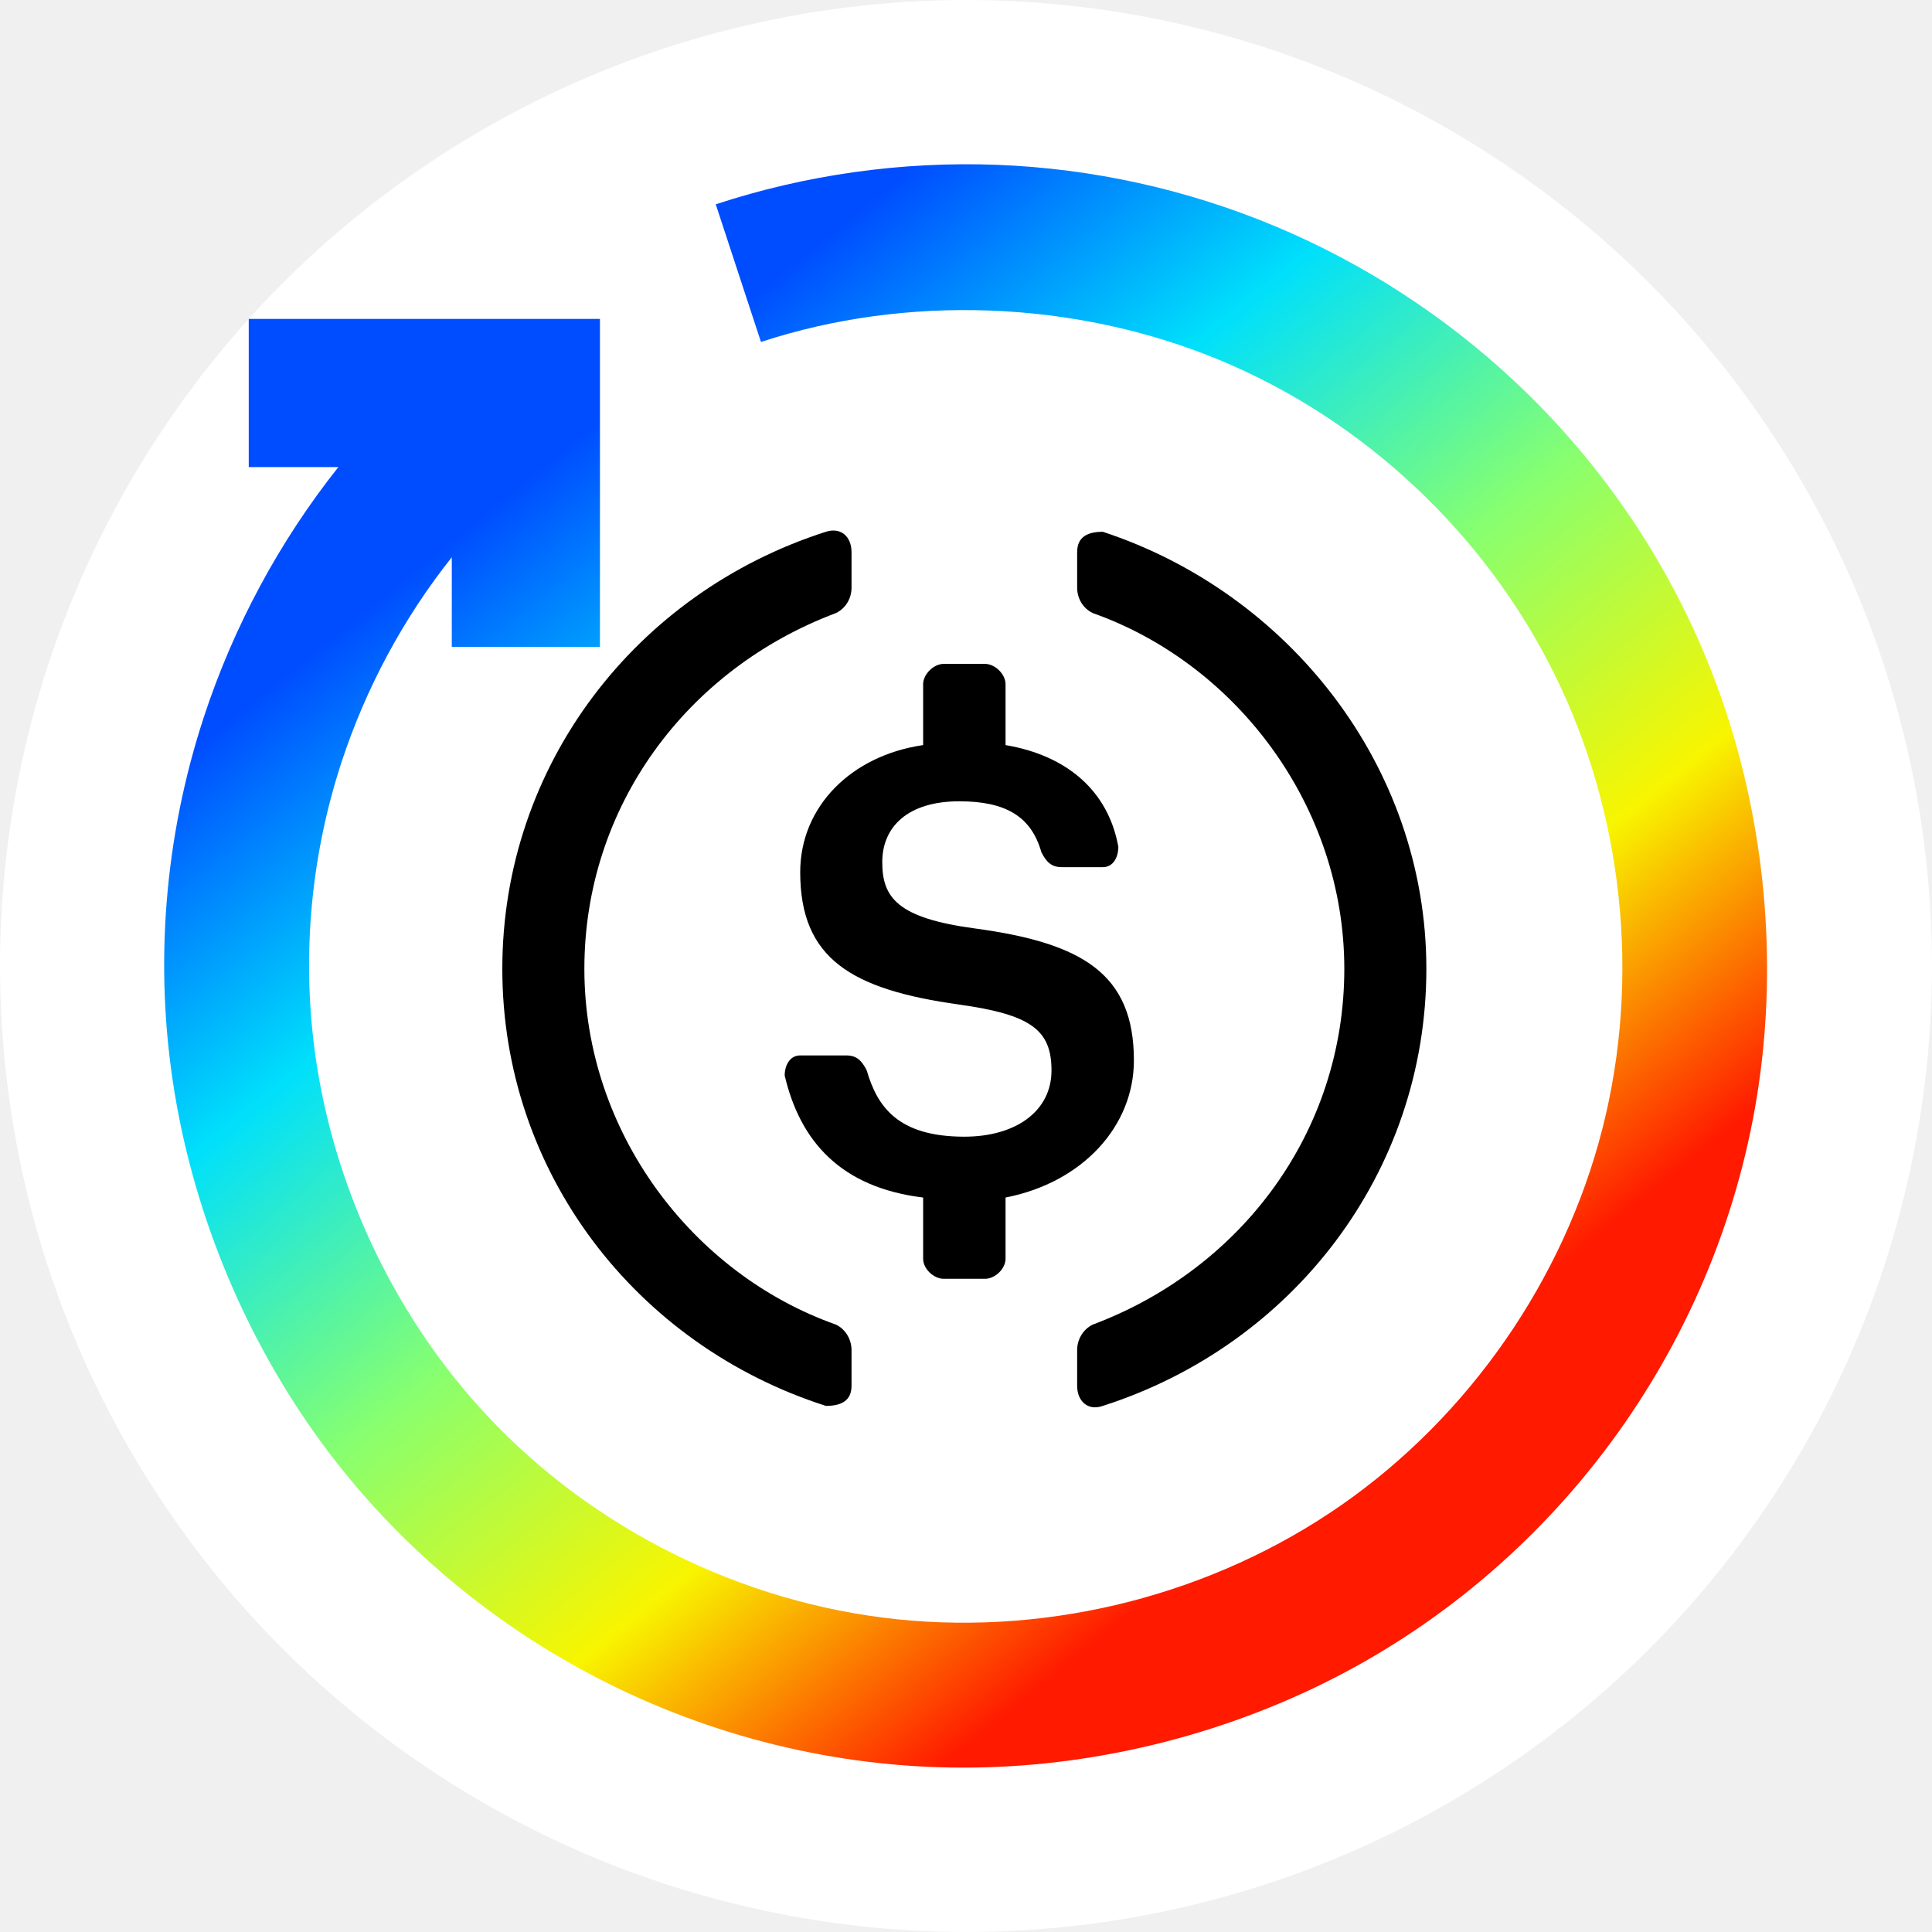
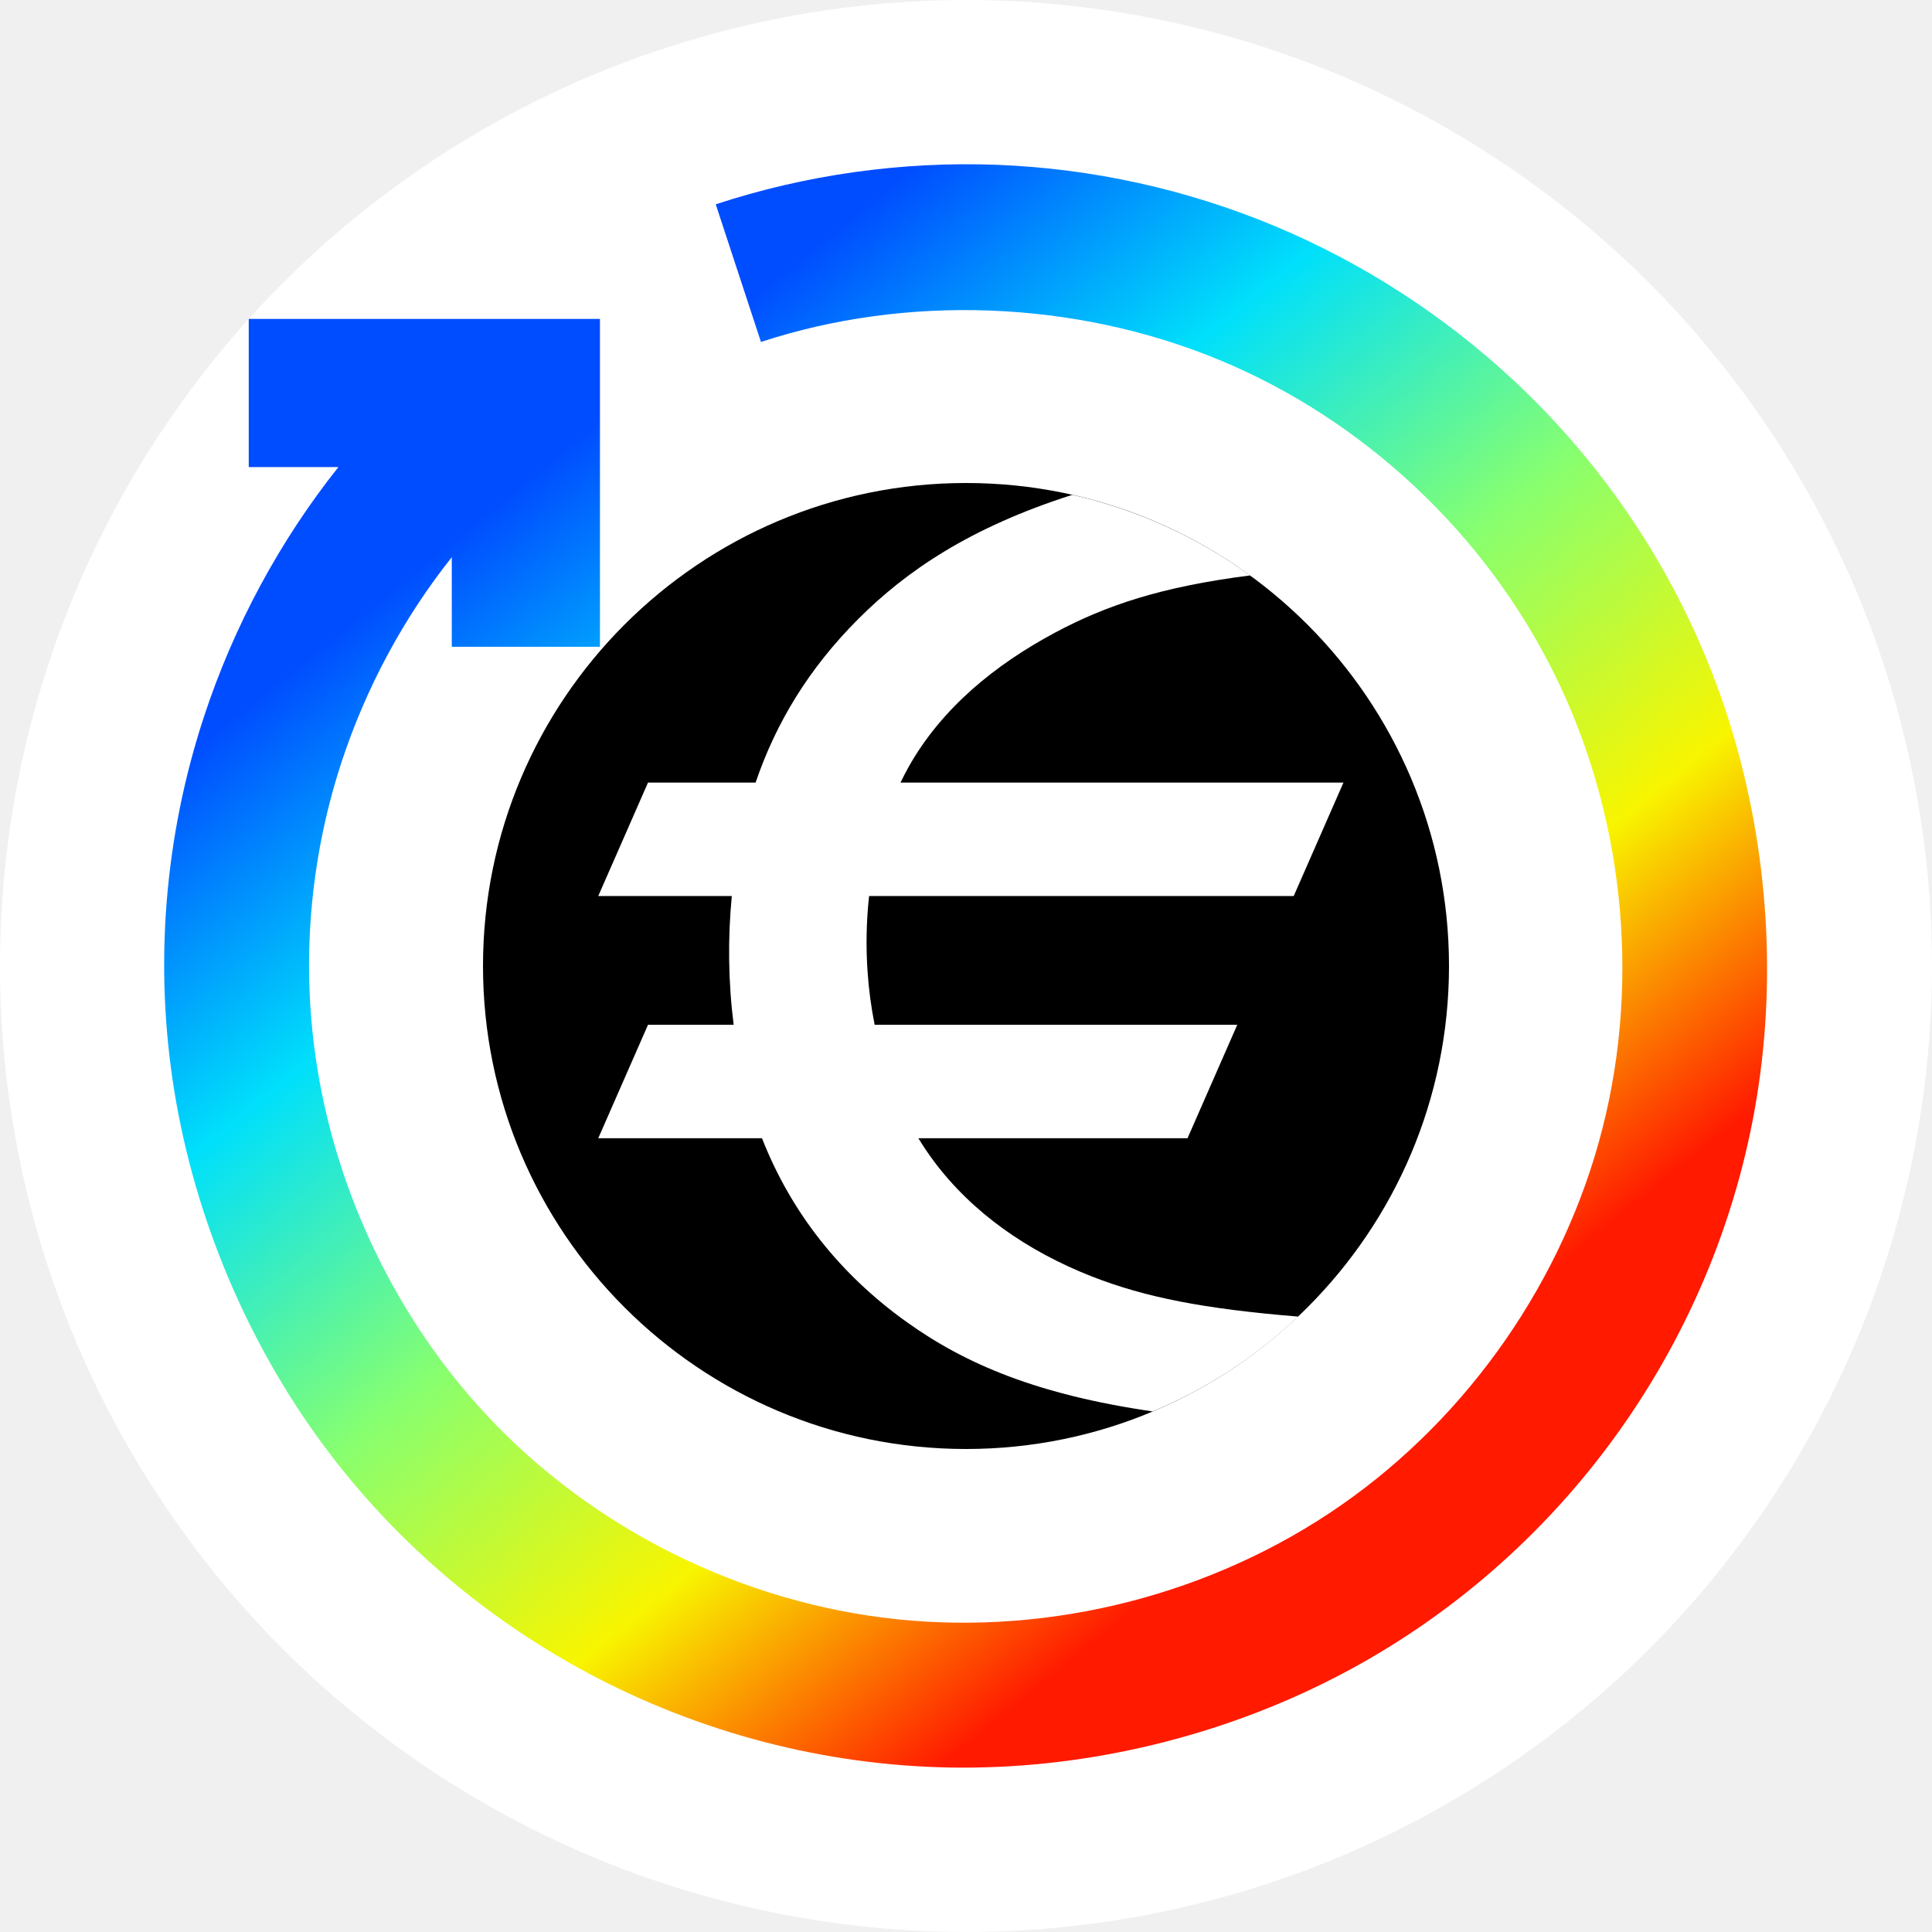
<svg xmlns="http://www.w3.org/2000/svg" width="32" height="32" viewBox="0 0 32 32" fill="none">
-   <path fill-rule="evenodd" clip-rule="evenodd" d="M32 16C32 13.906 31.583 11.812 30.782 9.877C29.98 7.942 28.794 6.167 27.314 4.686C25.833 3.205 24.058 2.02 22.123 1.218C20.188 0.417 18.094 0 16 0C13.906 0 11.812 0.417 9.877 1.218C7.942 2.02 6.167 3.205 4.686 4.686C3.205 6.167 2.019 7.942 1.218 9.877C0.416 11.812 0 13.906 0 16C0 18.094 0.416 20.188 1.218 22.123C2.019 24.058 3.205 25.833 4.686 27.314C6.167 28.795 7.942 29.981 9.877 30.782C11.812 31.583 13.906 32 16 32C18.094 32 20.188 31.583 22.123 30.782C24.058 29.981 25.833 28.795 27.314 27.314C28.794 25.833 29.98 24.058 30.782 22.123C31.583 20.188 32 18.094 32 16Z" fill="white" />
-   <path fill-rule="evenodd" clip-rule="evenodd" d="M11.855 3.384C13.345 2.894 14.938 2.67 16.516 2.73C18.094 2.791 19.658 3.136 21.113 3.744C22.568 4.352 23.915 5.223 25.067 6.298C26.592 7.719 27.775 9.498 28.485 11.487C29.195 13.476 29.431 15.677 29.157 17.771C28.884 19.866 28.1 21.855 26.914 23.566C25.728 25.277 24.14 26.709 22.274 27.701C20.409 28.692 18.266 29.244 16.154 29.276C14.042 29.308 11.96 28.821 10.095 27.895C8.231 26.97 6.583 25.607 5.332 23.904C4.082 22.201 3.227 20.159 2.888 18.075C2.549 15.991 2.725 13.865 3.375 11.881C3.866 10.382 4.628 8.964 5.605 7.736H4.12V5.282H9.937V10.714H7.483V9.23C6.683 10.236 6.059 11.397 5.656 12.626C5.124 14.251 4.981 15.995 5.256 17.697C5.599 19.814 6.589 21.865 8.067 23.446C9.834 25.336 12.3 26.554 14.866 26.821C17.432 27.087 20.099 26.403 22.217 24.929C24.335 23.454 25.905 21.191 26.542 18.69C27.179 16.19 26.884 13.453 25.735 11.142C24.586 8.832 22.584 6.949 20.189 5.959C17.794 4.969 15.008 4.874 12.604 5.664L11.855 3.384Z" fill="url(#paint0_linear_525_7186)" />
-   <path fill-rule="evenodd" clip-rule="evenodd" d="M14.104 22.953C14.104 23.203 13.931 23.286 13.679 23.286C10.53 22.278 8.32 19.414 8.32 16.047C8.32 12.679 10.53 9.816 13.679 8.808C13.931 8.727 14.104 8.891 14.104 9.146C14.104 9.341 14.104 9.537 14.104 9.733C14.104 9.905 14.015 10.071 13.847 10.154C11.38 11.079 9.679 13.355 9.679 16.047C9.679 18.744 11.464 21.098 13.847 21.94C14.015 22.023 14.104 22.195 14.104 22.361C14.104 22.558 14.104 22.756 14.104 22.953Z" fill="black" />
-   <path fill-rule="evenodd" clip-rule="evenodd" d="M16.655 20.849C16.655 21.015 16.482 21.181 16.314 21.181C16.086 21.181 15.859 21.181 15.631 21.181C15.464 21.181 15.29 21.015 15.29 20.849C15.29 20.511 15.29 20.173 15.29 19.835C13.931 19.669 13.254 18.91 12.997 17.814C12.997 17.647 13.081 17.481 13.254 17.481C13.507 17.481 13.761 17.481 14.015 17.481C14.188 17.481 14.272 17.564 14.356 17.73C14.529 18.323 14.865 18.827 15.973 18.827C16.823 18.827 17.416 18.406 17.416 17.73C17.416 17.061 17.08 16.806 15.889 16.639C14.103 16.39 13.254 15.881 13.254 14.446C13.254 13.355 14.104 12.513 15.29 12.341C15.29 12.005 15.29 11.669 15.29 11.333C15.29 11.167 15.464 10.996 15.631 10.996C15.859 10.996 16.086 10.996 16.314 10.996C16.482 10.996 16.655 11.167 16.655 11.333C16.655 11.669 16.655 12.005 16.655 12.341C17.673 12.513 18.356 13.1 18.523 14.025C18.523 14.197 18.44 14.363 18.266 14.363C18.04 14.363 17.815 14.363 17.589 14.363C17.416 14.363 17.332 14.28 17.248 14.114C17.08 13.521 16.655 13.272 15.889 13.272C15.038 13.272 14.613 13.693 14.613 14.28C14.613 14.867 14.865 15.205 16.14 15.377C17.932 15.618 18.781 16.13 18.781 17.564C18.781 18.655 17.93 19.586 16.655 19.835V20.849Z" fill="black" />
-   <path fill-rule="evenodd" clip-rule="evenodd" d="M18.266 23.286C18.015 23.375 17.841 23.203 17.841 22.954C17.841 22.756 17.841 22.559 17.841 22.361C17.841 22.195 17.93 22.023 18.098 21.94C20.565 21.015 22.266 18.744 22.266 16.047C22.266 13.355 20.481 10.996 18.098 10.154C17.93 10.071 17.841 9.905 17.841 9.733C17.841 9.537 17.841 9.342 17.841 9.146C17.841 8.891 18.015 8.808 18.266 8.808C21.332 9.816 23.625 12.68 23.625 16.047C23.625 19.415 21.416 22.278 18.266 23.286Z" fill="black" />
+   <path fill-rule="evenodd" clip-rule="evenodd" d="M32 16C32 13.906 31.583 11.812 30.782 9.877C29.98 7.942 28.794 6.167 27.314 4.686C25.833 3.205 24.058 2.019 22.123 1.218C20.188 0.417 18.094 -0 16 -0C13.906 -0 11.812 0.417 9.877 1.218C7.942 2.019 6.167 3.205 4.686 4.686C3.205 6.167 2.019 7.942 1.218 9.877C0.416 11.812 0 13.906 0 16C0 18.094 0.416 20.188 1.218 22.123C2.019 24.058 3.205 25.833 4.686 27.314C6.167 28.794 7.942 29.981 9.877 30.782C11.812 31.583 13.906 32 16 32C18.094 32 20.188 31.583 22.123 30.782C24.058 29.981 25.833 28.794 27.314 27.314C28.794 25.833 29.98 24.058 30.782 22.123C31.583 20.188 32 18.094 32 16Z" fill="white" />
+   <path fill-rule="evenodd" clip-rule="evenodd" d="M11.855 3.384C13.345 2.894 14.938 2.67 16.516 2.73C18.094 2.791 19.658 3.136 21.113 3.744C22.568 4.352 23.915 5.223 25.067 6.297C26.592 7.719 27.775 9.497 28.485 11.487C29.195 13.476 29.431 15.676 29.157 17.771C28.884 19.866 28.1 21.855 26.914 23.566C25.728 25.277 24.14 26.708 22.274 27.7C20.409 28.692 18.266 29.244 16.154 29.276C14.042 29.308 11.96 28.82 10.095 27.895C8.231 26.97 6.583 25.606 5.332 23.904C4.082 22.201 3.227 20.159 2.888 18.075C2.549 15.991 2.725 13.864 3.375 11.881C3.866 10.382 4.628 8.964 5.605 7.736H4.12V5.282H9.937V10.713H7.483V9.229C6.683 10.235 6.059 11.397 5.656 12.626C5.124 14.251 4.981 15.995 5.256 17.697C5.599 19.814 6.589 21.865 8.067 23.446C9.834 25.336 12.3 26.554 14.866 26.821C17.432 27.087 20.099 26.403 22.217 24.928C24.335 23.454 25.905 21.19 26.542 18.69C27.179 16.189 26.884 13.452 25.735 11.142C24.586 8.832 22.584 6.948 20.189 5.959C17.794 4.969 15.008 4.874 12.604 5.664L11.855 3.384Z" fill="url(#paint0_linear_715_12295)" />
+   <path fill-rule="evenodd" clip-rule="evenodd" d="M24 16C24 11.586 20.414 8 16 8C11.586 8 8 11.586 8 16C8 20.414 11.586 24 16 24C20.414 24 24 20.414 24 16Z" fill="black" />
+   <path fill-rule="evenodd" clip-rule="evenodd" d="M17.761 8.196C18.823 8.436 19.825 8.89 20.706 9.531C19.231 9.718 18.318 10.028 17.475 10.478C16.488 11.006 15.597 11.726 15.047 12.707C15.001 12.79 14.957 12.875 14.915 12.962H22.252L21.428 14.841H14.395C14.349 15.259 14.341 15.682 14.37 16.097C14.39 16.395 14.43 16.688 14.487 16.974H20.493L19.669 18.853H15.211C15.29 18.982 15.374 19.107 15.464 19.228C16.108 20.093 17.028 20.727 18.079 21.14C18.964 21.488 19.942 21.679 21.503 21.807C20.801 22.472 19.985 23.004 19.093 23.378C17.188 23.101 15.993 22.596 15.015 21.895C13.928 21.117 13.11 20.099 12.621 18.853H9.909L10.733 16.974H12.152C12.062 16.27 12.053 15.545 12.121 14.841H9.909L10.733 12.962H12.515C12.851 11.975 13.394 11.074 14.216 10.252C15.011 9.457 16.065 8.737 17.761 8.196Z" fill="white" />
  <defs>
-     <linearGradient id="paint0_linear_525_7186" x1="2.043" y1="13.297" x2="15.222" y2="29.577" gradientUnits="userSpaceOnUse">
+     <linearGradient id="paint0_linear_715_12295" x1="2.043" y1="13.297" x2="15.222" y2="29.576" gradientUnits="userSpaceOnUse">
      <stop stop-color="#004CFF" />
      <stop offset="0.252" stop-color="#00E0FB" />
      <stop offset="0.506" stop-color="#87FF70" />
      <stop offset="0.755" stop-color="#F8F500" />
      <stop offset="1" stop-color="#FF1A00" />
    </linearGradient>
  </defs>
</svg>
